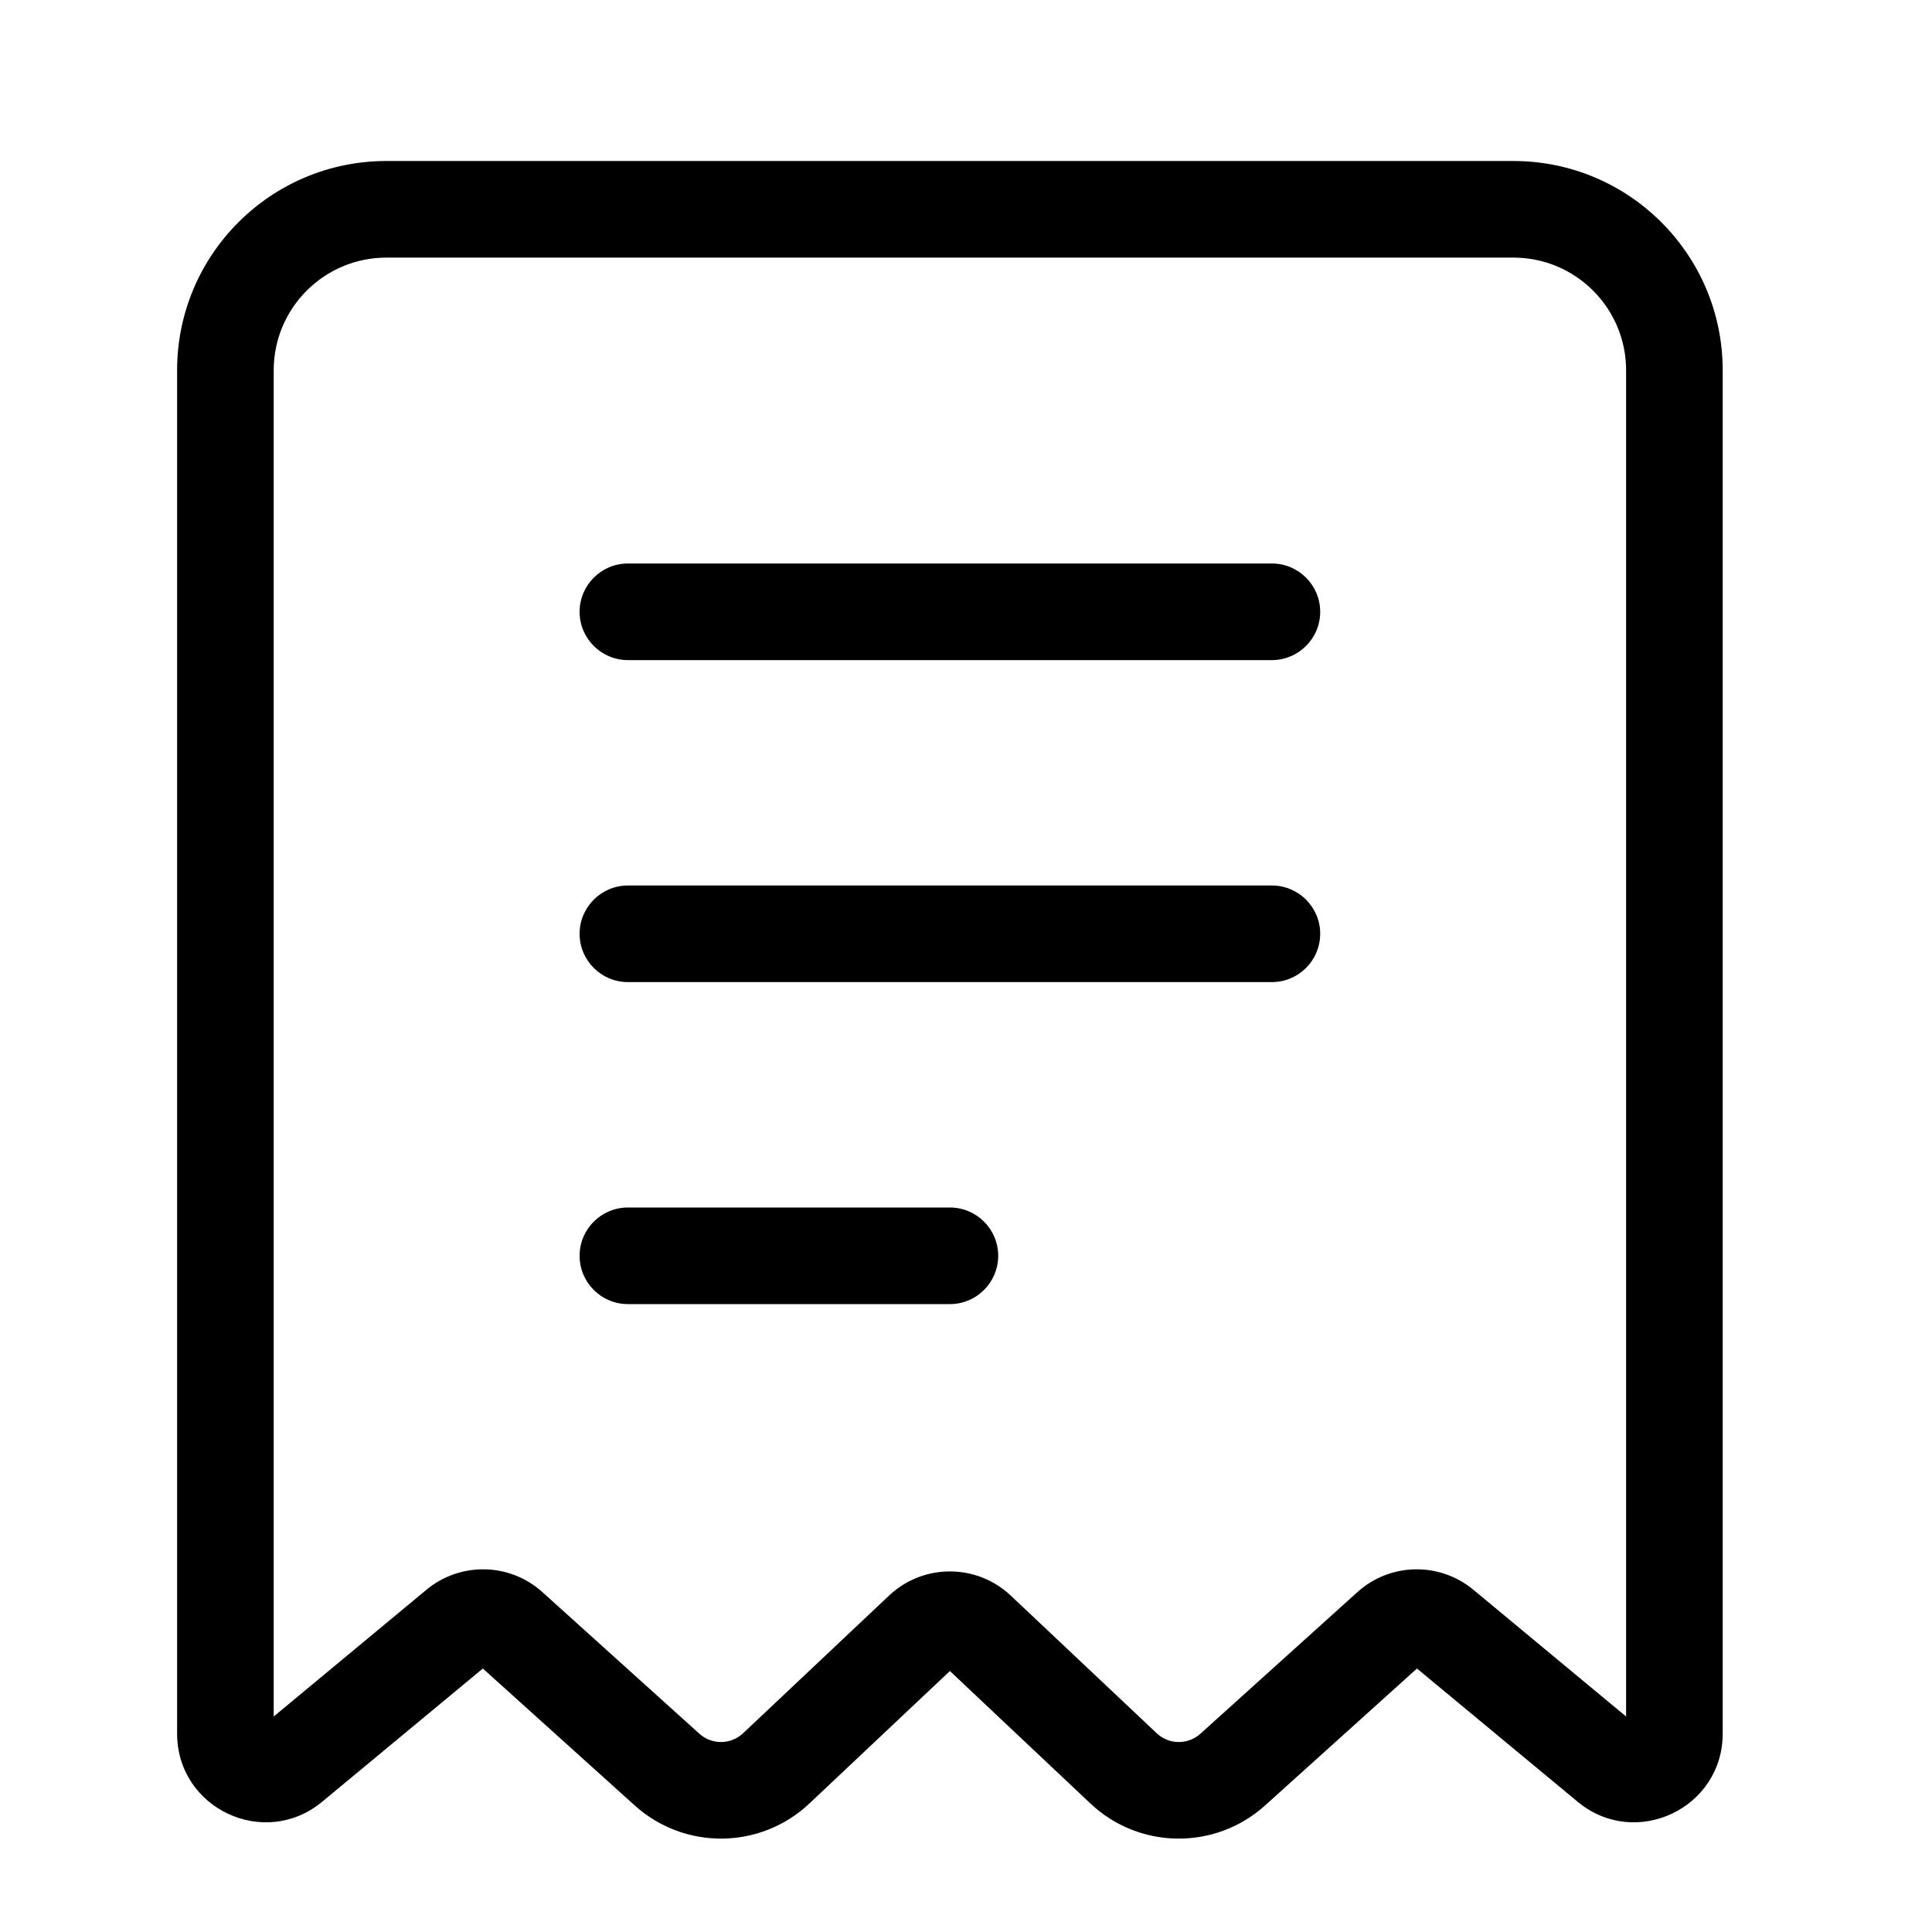
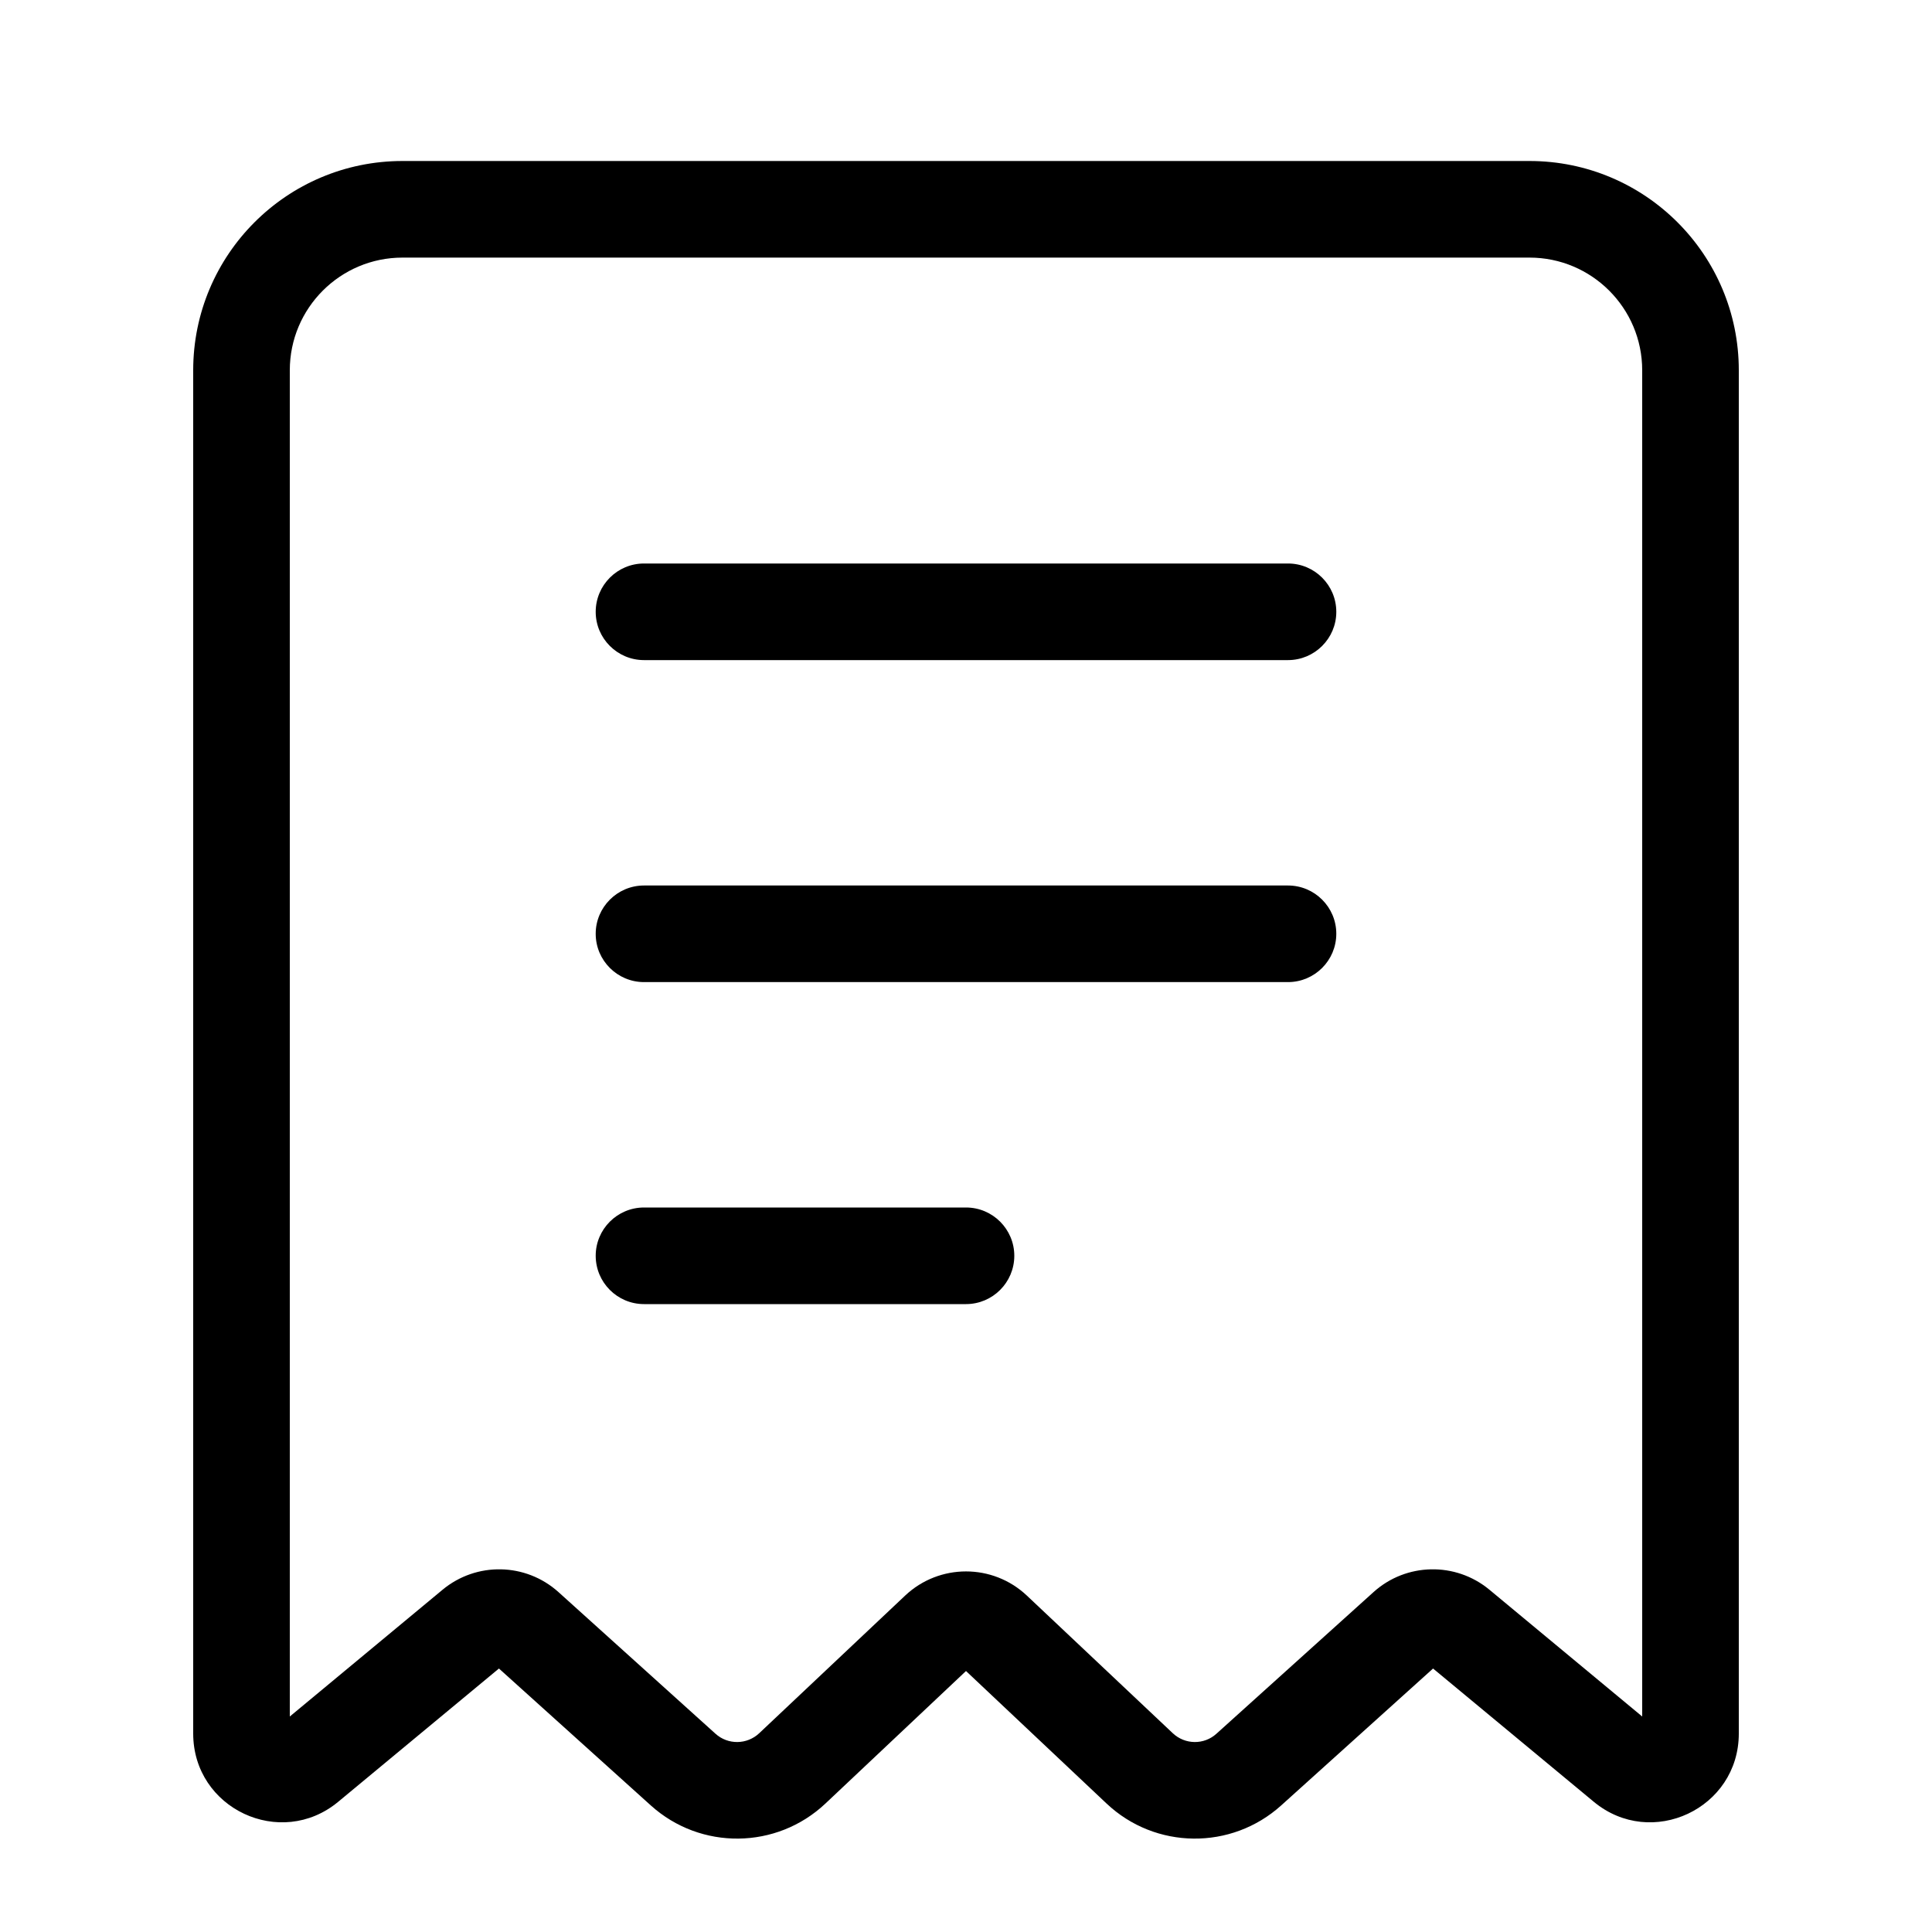
<svg xmlns="http://www.w3.org/2000/svg" width="24" height="24" viewBox="0 0 24 24" fill="none" data-karrot-ui-icon="true">
-   <path fill-rule="evenodd" clip-rule="evenodd" d="M4.8 3.2C4.027 3.2 3.4 3.827 3.4 4.6V21.323L5.298 19.748C5.719 19.399 6.332 19.412 6.737 19.777L8.688 21.537C8.843 21.677 9.079 21.674 9.231 21.531L11.045 19.82C11.469 19.421 12.131 19.421 12.555 19.82L14.369 21.531C14.521 21.674 14.757 21.677 14.912 21.537L16.863 19.777C17.268 19.412 17.881 19.399 18.302 19.748L20.2 21.323V4.6C20.2 3.827 19.573 3.2 18.8 3.2H4.8ZM2.2 4.6C2.2 3.164 3.364 2 4.8 2H18.8C20.236 2 21.4 3.164 21.4 4.6V21.535C21.4 22.467 20.314 22.977 19.598 22.382L17.602 20.727L15.715 22.428C15.096 22.986 14.152 22.976 13.546 22.404L11.8 20.758L10.054 22.404C9.447 22.976 8.504 22.986 7.885 22.428L5.998 20.727L4.002 22.382C3.285 22.977 2.2 22.467 2.2 21.535V4.6Z" fill="currentColor" />
-   <path fill-rule="evenodd" clip-rule="evenodd" d="M7.2 7.6C7.2 7.269 7.469 7 7.8 7H15.8C16.131 7 16.4 7.269 16.4 7.6C16.4 7.931 16.131 8.2 15.8 8.2H7.8C7.469 8.2 7.2 7.931 7.2 7.6Z" fill="currentColor" />
-   <path fill-rule="evenodd" clip-rule="evenodd" d="M7.2 11.6C7.2 11.269 7.469 11 7.8 11H15.8C16.131 11 16.4 11.269 16.4 11.6C16.4 11.931 16.131 12.2 15.8 12.2H7.8C7.469 12.2 7.2 11.931 7.2 11.6Z" fill="currentColor" />
-   <path fill-rule="evenodd" clip-rule="evenodd" d="M7.2 15.6C7.2 15.269 7.469 15 7.8 15H11.8C12.131 15 12.4 15.269 12.4 15.6C12.4 15.931 12.131 16.2 11.8 16.2H7.8C7.469 16.2 7.2 15.931 7.2 15.6Z" fill="currentColor" />
+   <path fill-rule="evenodd" clip-rule="evenodd" d="M5 3.2C4.227 3.2 3.6 3.827 3.6 4.6V21.323L5.498 19.748C5.919 19.399 6.531 19.412 6.937 19.777L8.888 21.537C9.043 21.677 9.279 21.674 9.431 21.531L11.245 19.82C11.669 19.421 12.331 19.421 12.755 19.82L14.569 21.531C14.721 21.674 14.957 21.677 15.111 21.537L17.063 19.777C17.468 19.412 18.081 19.399 18.502 19.748L20.4 21.323V4.6C20.4 3.827 19.773 3.2 19 3.2H5ZM2.4 4.6C2.4 3.164 3.564 2 5 2H19C20.436 2 21.6 3.164 21.6 4.6V21.535C21.6 22.467 20.515 22.977 19.798 22.382L17.802 20.727L15.915 22.428C15.296 22.986 14.352 22.976 13.746 22.404L12 20.758L10.254 22.404C9.647 22.976 8.704 22.986 8.085 22.428L6.198 20.727L4.202 22.382C3.485 22.977 2.4 22.467 2.4 21.535V4.6Z" fill="currentColor" />
+   <path fill-rule="evenodd" clip-rule="evenodd" d="M7.4 7.6C7.4 7.269 7.669 7 8 7H16C16.331 7 16.6 7.269 16.6 7.6C16.6 7.931 16.331 8.2 16 8.2H8C7.669 8.2 7.4 7.931 7.4 7.6Z" fill="currentColor" />
+   <path fill-rule="evenodd" clip-rule="evenodd" d="M7.4 11.6C7.4 11.269 7.669 11 8 11H16C16.331 11 16.6 11.269 16.6 11.6C16.6 11.931 16.331 12.2 16 12.2H8C7.669 12.2 7.4 11.931 7.4 11.6Z" fill="currentColor" />
+   <path fill-rule="evenodd" clip-rule="evenodd" d="M7.4 15.6C7.4 15.269 7.669 15 8 15H12C12.331 15 12.6 15.269 12.6 15.6C12.6 15.931 12.331 16.2 12 16.2H8C7.669 16.2 7.4 15.931 7.4 15.6Z" fill="currentColor" />
</svg>
